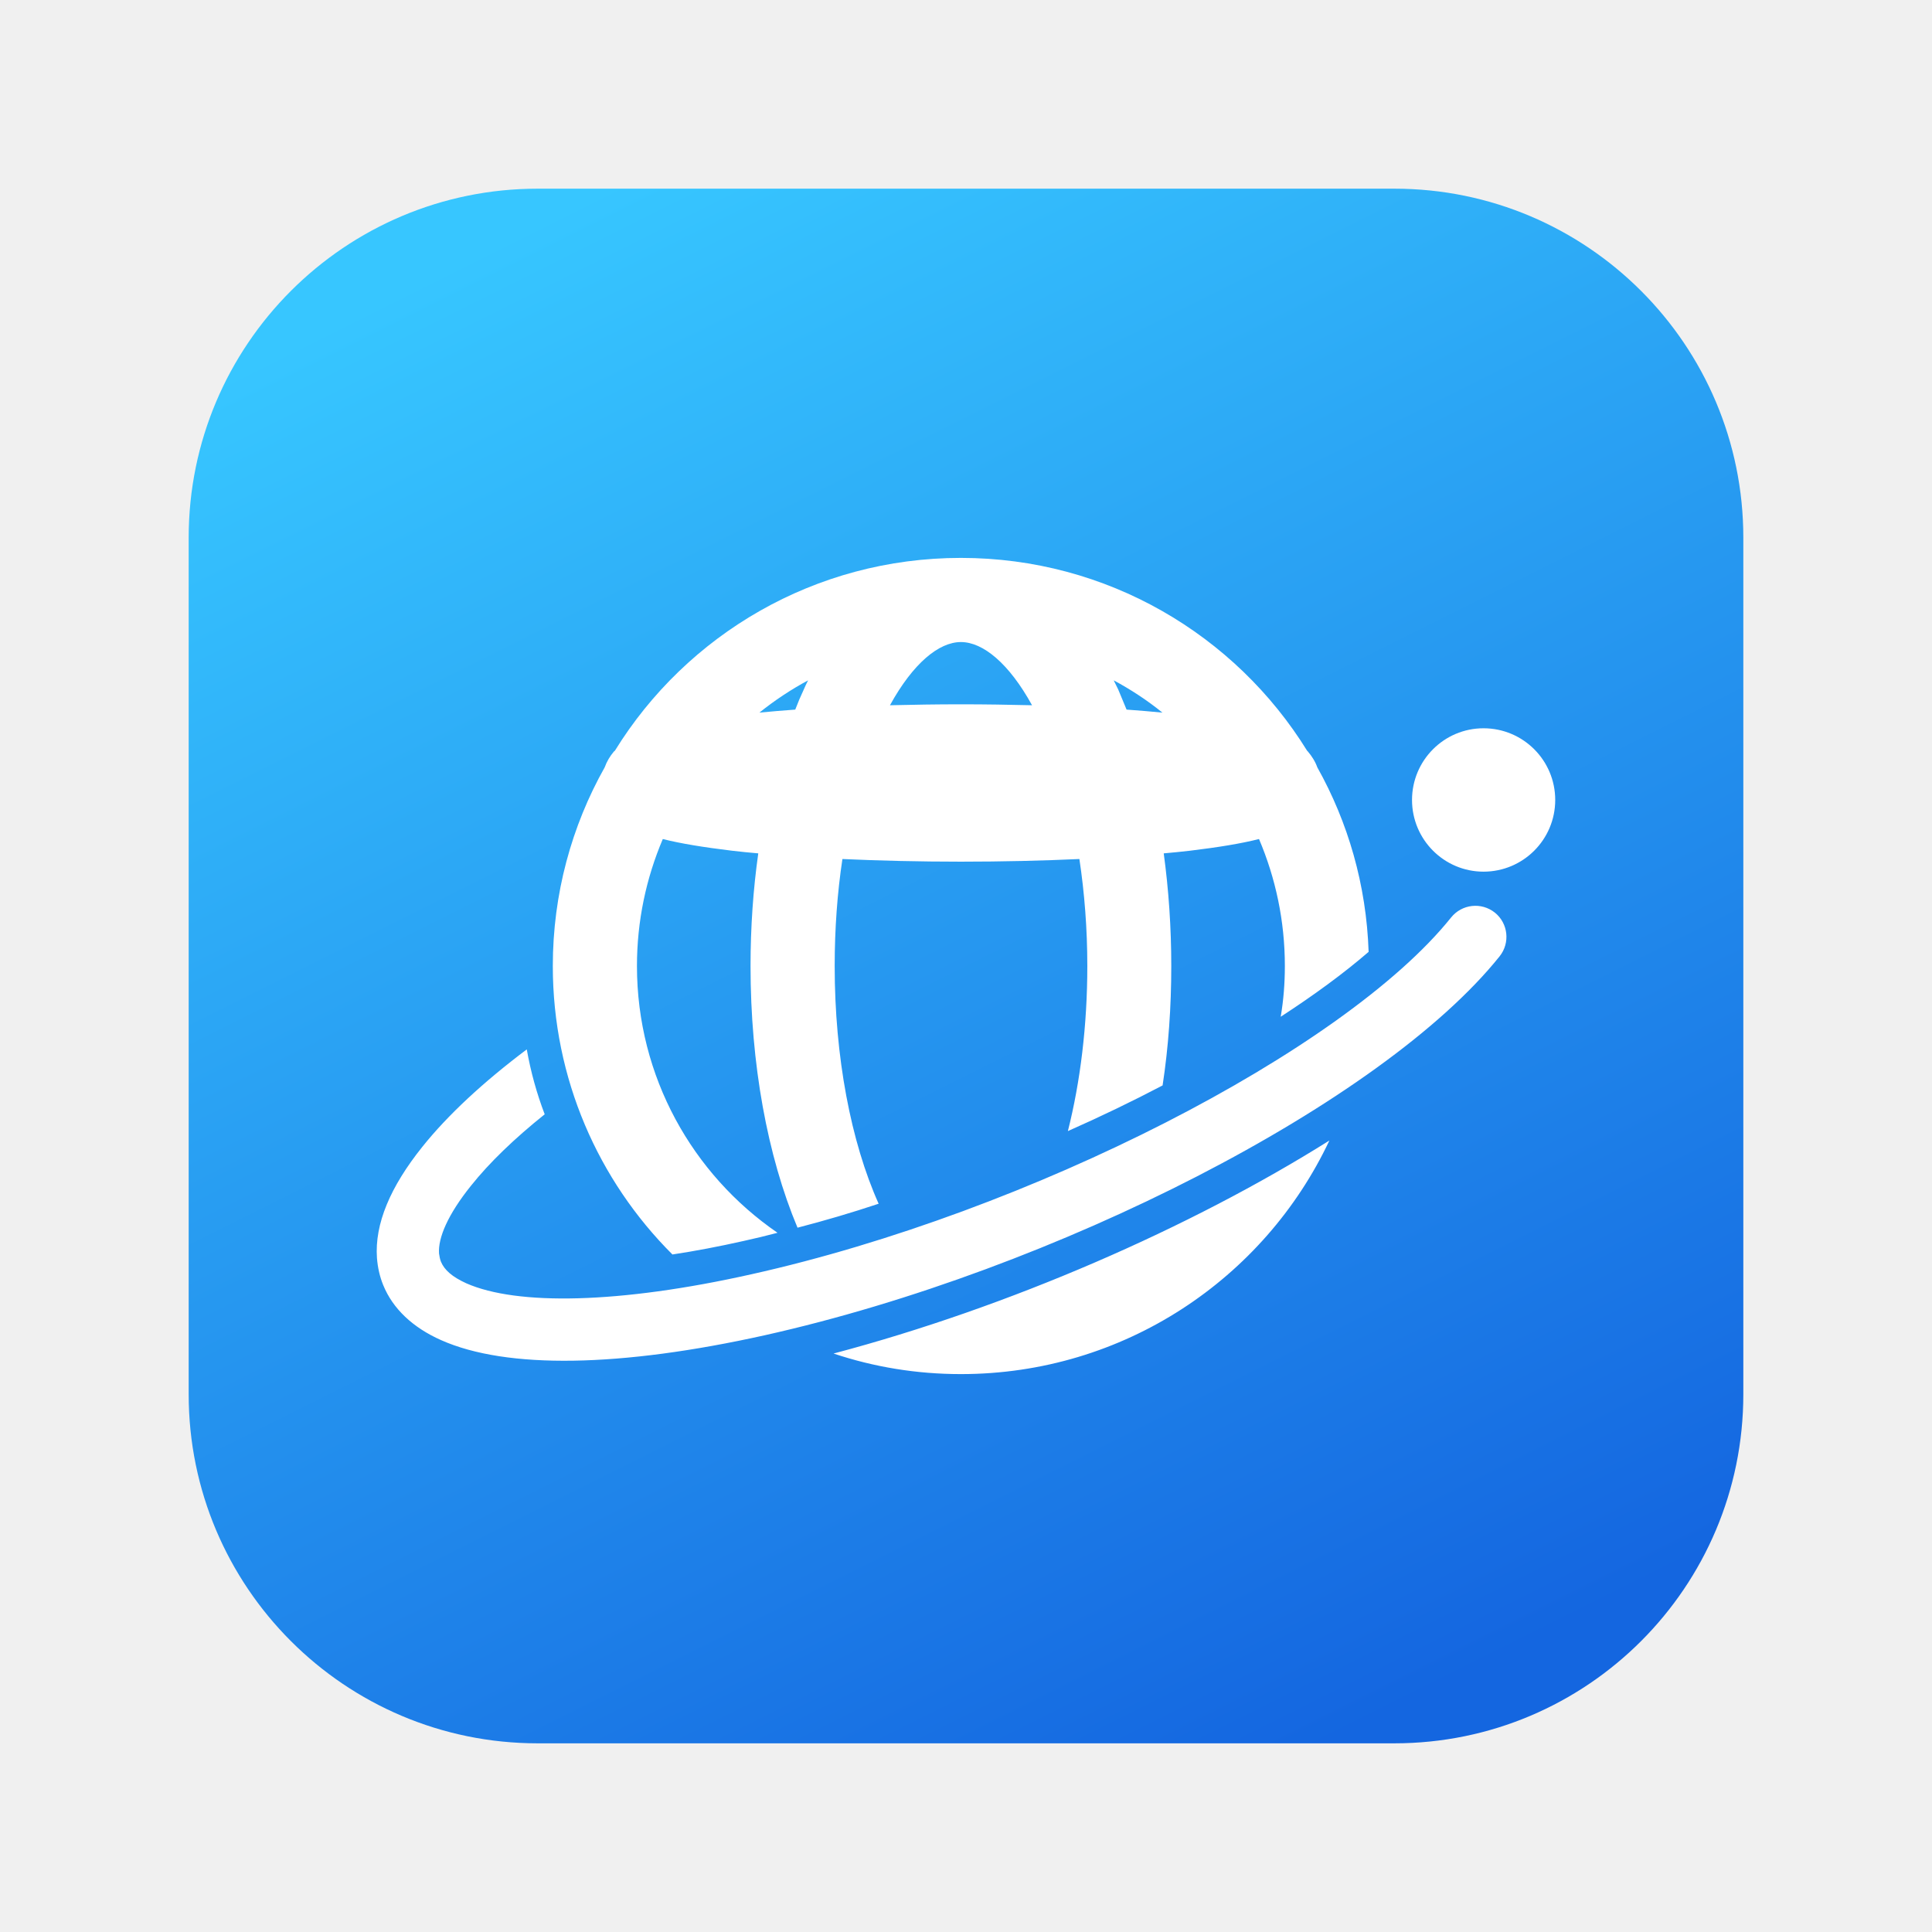
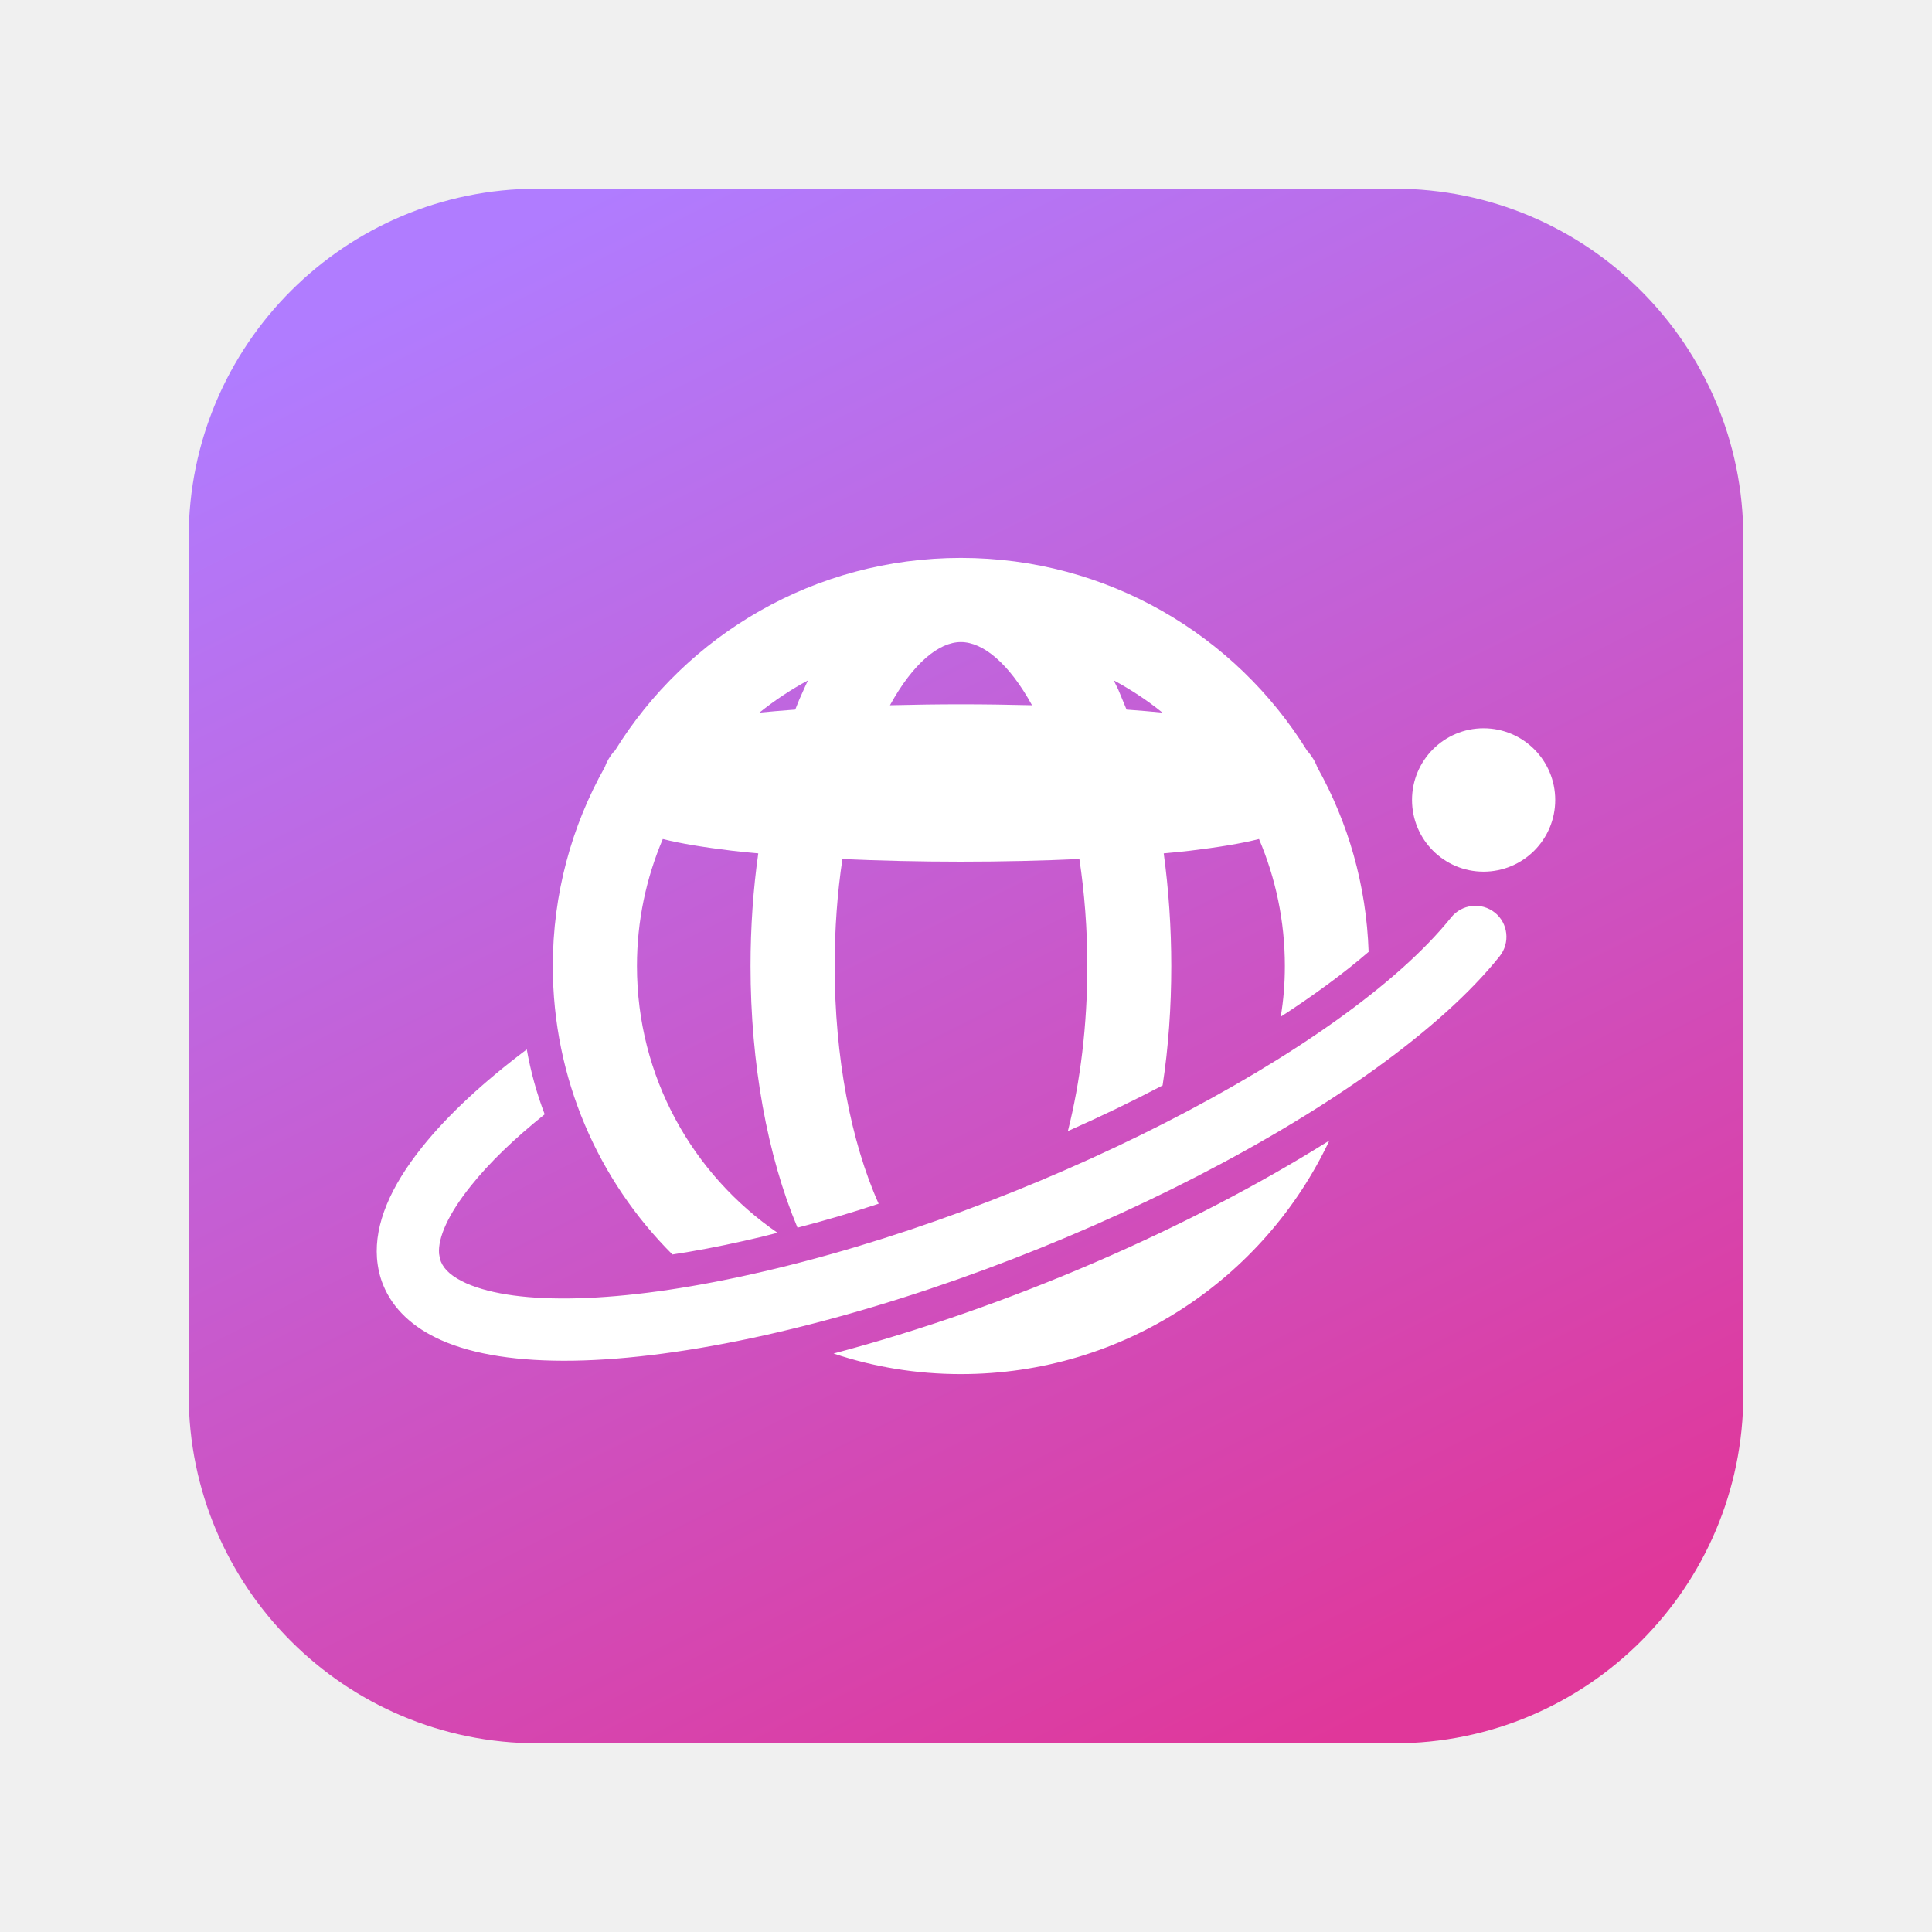
<svg xmlns="http://www.w3.org/2000/svg" viewBox="0 0 1024 1024" width="1024" height="1024" role="img" aria-label="Orbit Browser">
  <defs>
    <linearGradient id="orbit-browser-tile" x1="0.25" y1="0" x2="0.75" y2="1">
-       <stop offset="0" stop-color="#37c6ff" />
-       <stop offset="1" stop-color="#1466e0" />
+       <stop offset="0" stop-color="#b07cff" />
+       <stop offset="1" stop-color="#e0379a" />
    </linearGradient>
  </defs>
  <rect x="100" y="100" width="824" height="824" rx="185" fill="url(#orbit-browser-tile)" />
  <path fill="#fff" d="M509.3 728.3C485.7 728.3 463 724.5 441.8 717.4C534.7 692.8 630.9 650.8 704.6 604.5C670.1 677.7 595.6 728.3 509.3 728.3ZM792.3 483.7C799.4 489.4 800.5 499.8 794.8 506.9C732.7 584.4 559.3 673.3 405.4 707.7C329 724.7 268.6 725.8 233.8 710.3C218.9 703.7 208.2 693.7 203.1 681.1C201.3 676.7 200.2 671.9 199.8 666.8C198.5 648.7 206.9 629 223.8 607.9C237.3 591 256.2 573.5 279.2 556.2C281.3 568.1 284.5 579.6 288.7 590.6C272.6 603.5 259.4 616.2 249.6 628.5C237.4 643.7 232.1 656.1 232.7 664.4C232.9 665.9 233.2 667.4 233.7 668.7C235.5 673.1 239.7 676.8 247.2 680.2C274 692 328.1 691.1 398.2 675.4C545.5 642.6 712.4 557 769.1 486.3C774.8 479.2 785.1 478 792.3 483.7ZM692.8 397.9C692.9 398 693.1 398.2 693.2 398.3C695.3 400.8 697.1 403.6 698.2 406.7C714.5 435.8 724.2 469 725.4 504.5C712.2 515.9 696.5 527.4 678.8 538.9C680.3 530.1 681 521.2 681 512C681 488.1 676.1 465.4 667.3 444.7C657.9 447.1 645.6 449.1 630.7 450.9C626.2 451.4 621.6 451.9 616.8 452.3C619.4 471.4 620.8 491.5 620.8 512C620.8 533.8 619.3 555.1 616.2 575.3C600.2 583.7 583.4 591.8 566 599.5C572.6 573.4 576.3 543.4 576.3 512C576.3 492.3 574.8 473.2 572.1 455.3C552.4 456.2 531.2 456.7 509.3 456.7C487.5 456.7 466.2 456.2 446.5 455.3C443.8 473.2 442.4 492.3 442.4 512C442.4 560.2 451 605.2 465.7 638C451.3 642.8 437 647 422.7 650.7C406.7 612.6 397.8 563.7 397.8 512C397.8 491.5 399.2 471.4 401.9 452.3C397 451.9 392.4 451.4 388 450.9C373.1 449.1 360.7 447.1 351.3 444.7C342.5 465.4 337.6 488.1 337.6 512C337.6 570.7 367.1 622.5 412.1 653.4C406.1 655 400.2 656.4 394.3 657.7C381 660.7 368.3 663.1 356.4 664.9C317.2 625.8 293 571.7 293 512C293 473.8 303 437.8 320.5 406.7C321.6 403.6 323.3 400.8 325.4 398.3C325.6 398.2 325.7 398 325.9 397.9C363.8 336.5 431.8 295.7 509.3 295.7C586.8 295.7 654.8 336.5 692.8 397.9ZM824.3 424C824.3 445 807.3 462 786.3 462C765.4 462 748.4 445 748.4 424C748.4 403 765.4 386 786.3 386C807.3 386 824.3 403 824.3 424ZM402.5 377.7C408.5 377.1 414.9 376.6 421.5 376.1C422.9 372.4 424.4 368.9 426 365.5C426.7 363.8 427.5 362.2 428.3 360.6C419.2 365.5 410.6 371.2 402.5 377.7ZM592.7 365.5L597.1 376.1C603.8 376.6 610.1 377.1 616.1 377.7C608.1 371.2 599.4 365.5 590.3 360.6ZM471.7 373.8C483.8 373.5 496.5 373.3 509.3 373.3C522.2 373.3 534.8 373.5 547 373.8C534.8 351.6 521 340.3 509.3 340.3C497.6 340.3 483.9 351.6 471.7 373.8Z" />
</svg>
